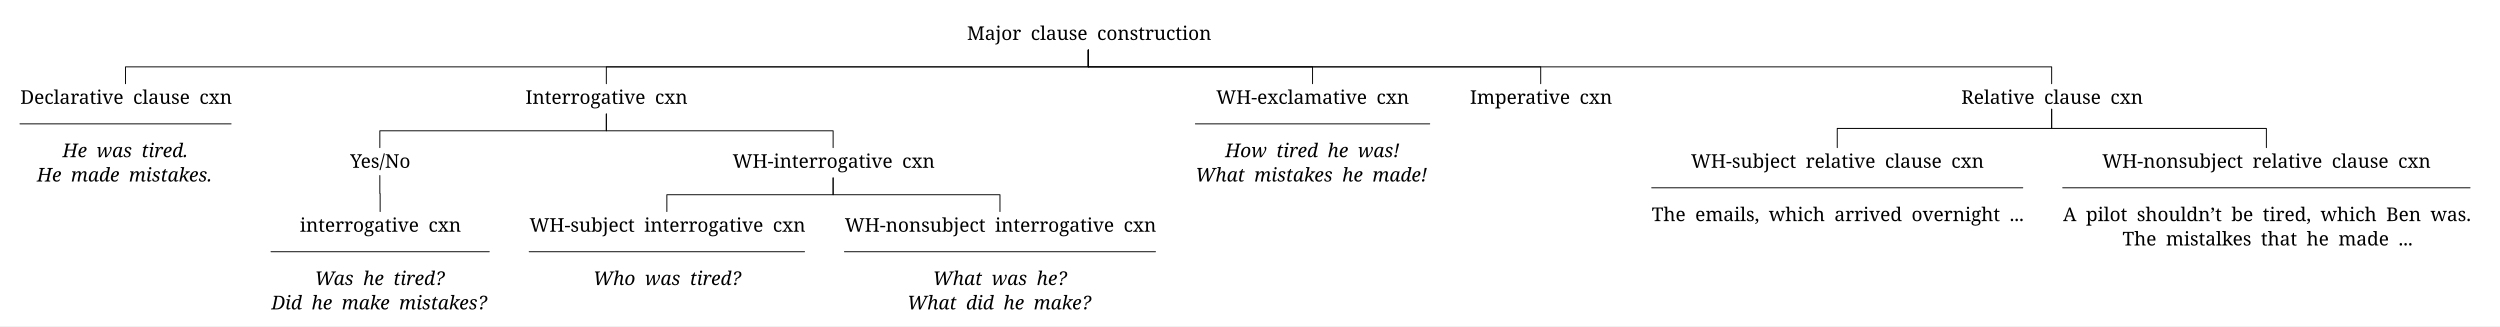
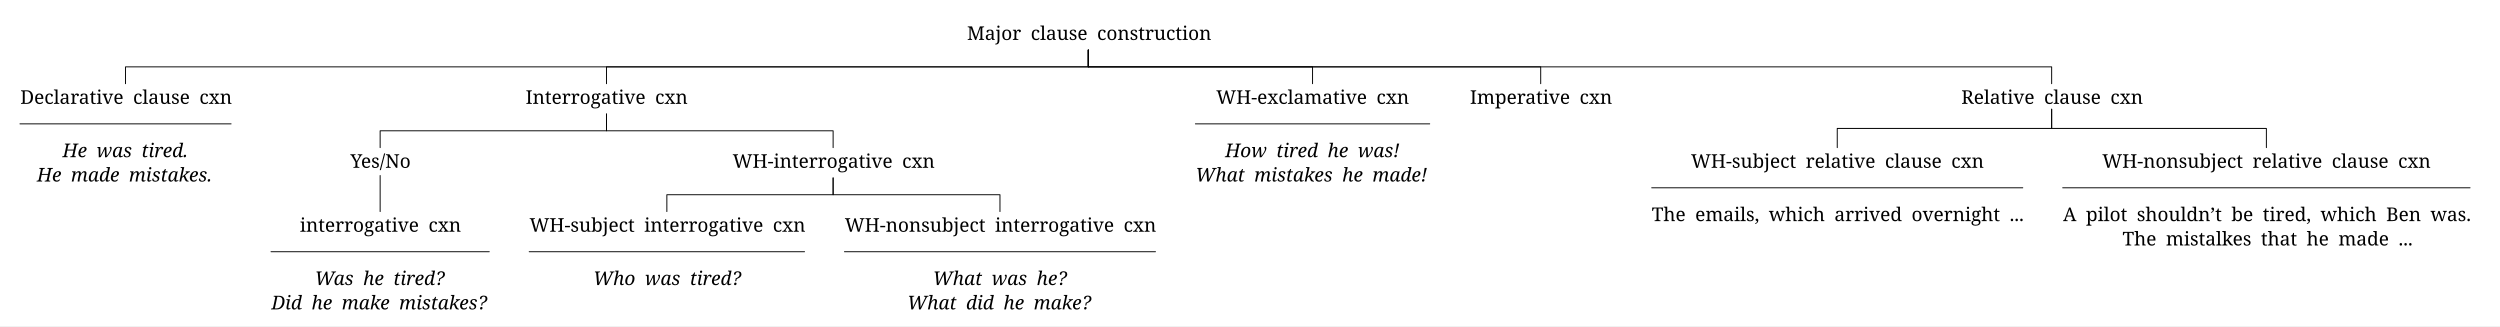
<svg xmlns="http://www.w3.org/2000/svg" width="4204.4" height="548.32" viewBox="-16.8, 0, 4204.4, 548.32" version="1.1">
  <defs>
    <marker id="arrow" markerUnits="userSpaceOnUse" viewBox="0 0 10 10" refX="10" refY="5" markerWidth="16.8" markerHeight="16.8" orient="auto">
      <path d="M 0 0 L 10 5 L 0 10" fill="black" />
    </marker>
    <marker id="arrowStart" markerUnits="userSpaceOnUse" viewBox="0 0 10 10" refX="0" refY="5" markerWidth="16.8" markerHeight="16.8" orient="auto">
      <path d="M 10 0 L 0 5 L 10 10" fill="black" />
    </marker>
    <marker id="arrowBackward" markerUnits="userSpaceOnUse" viewBox="0 0 10 10" refX="5" refY="5" markerWidth="16.8" markerHeight="16.8" orient="auto">
      <path d="M 0 0 L 10 5 L 0 10 z" fill="black" />
    </marker>
    <marker id="arrowForward" markerUnits="userSpaceOnUse" viewBox="0 0 10 10" refX="5" refY="5" markerWidth="16.8" markerHeight="16.8" orient="auto">
      <path d="M 10 0 L 0 5 L 10 10 z" fill="black" />
    </marker>
    <marker id="arrowBothways" markerUnits="userSpaceOnUse" viewBox="0 0 30 10" refX="15" refY="5" markerWidth="50.4" markerHeight="16.8" orient="auto">
      <path d="M 0 5 L 10 0 L 10 5 L 20 5 L 20 0 L 30 5 L 20 10 L 20 5 L 10 5 L 10 10 z" fill="black" />
    </marker>
    <pattern id="hatchBlack" x="10" y="10" width="10.0" height="10.0" patternUnits="userSpaceOnUse" patternTransform="rotate(45)">
      <line x1="0" y="0" x2="0" y2="10.0" stroke="black" stroke-width="4.0" />
    </pattern>
    <pattern id="hatchForNode" x="10" y="10" width="10.0" height="10.0" patternUnits="userSpaceOnUse" patternTransform="rotate(45)">
      <line x1="0" y="0" x2="0" y2="10.0" stroke="black" stroke-width="4.0" />
    </pattern>
    <pattern id="hatchForLeaf" x="10" y="10" width="10.0" height="10.0" patternUnits="userSpaceOnUse" patternTransform="rotate(45)">
      <line x1="0" y="0" x2="0" y2="10.0" stroke="black" stroke-width="4.0" />
    </pattern>
  </defs>
  <rect x="-16.8" y="0" width="4204.4" height="548.32" stroke="none" fill="white" />
  <text white-space="pre" alignment-baseline="text-top" style="fill: black; stroke-width: 0; font-size: 32px;" x="1608.95" y="67.2">
    <tspan x="1609.45" y="67.2" style="" text-decoration="" font-family="'Noto Serif', 'Noto Serif JP', 'Noto Serif CJK JP', 'Noto Naskh Arabic', 'Noto Sans Arabic', 'Noto Serif Hebrew', 'Noto Serif Devanagari', 'Noto Serif Thai', 'Noto Serif Khmer', 'DejaVu Serif', 'Noto Sans Math', serif">Major<tspan style="fill:none;">￭</tspan>clause<tspan style="fill:none;">￭</tspan>construction</tspan>
  </text>
  <text white-space="pre" alignment-baseline="text-top" style="fill: black; stroke-width: 0; font-size: 32px;" x="16.8" y="174.72">
    <tspan x="17.3" y="174.72" style="" text-decoration="" font-family="'Noto Serif', 'Noto Serif JP', 'Noto Serif CJK JP', 'Noto Naskh Arabic', 'Noto Sans Arabic', 'Noto Serif Hebrew', 'Noto Serif Devanagari', 'Noto Serif Thai', 'Noto Serif Khmer', 'DejaVu Serif', 'Noto Sans Math', serif">Declarative<tspan style="fill:none;">￭</tspan>clause<tspan style="fill:none;">￭</tspan>cxn</tspan>
    <tspan x="88.3" y="264.32" style="font-style: italic; " text-decoration="" font-family="'Noto Serif', 'Noto Serif JP', 'Noto Serif CJK JP', 'Noto Naskh Arabic', 'Noto Sans Arabic', 'Noto Serif Hebrew', 'Noto Serif Devanagari', 'Noto Serif Thai', 'Noto Serif Khmer', 'DejaVu Serif', 'Noto Sans Math', serif">He<tspan style="fill:none;">￭</tspan>was<tspan style="fill:none;">￭</tspan>tired.</tspan>
    <tspan x="45.3" y="305.28" style="font-style: italic; " text-decoration="" font-family="'Noto Serif', 'Noto Serif JP', 'Noto Serif CJK JP', 'Noto Naskh Arabic', 'Noto Sans Arabic', 'Noto Serif Hebrew', 'Noto Serif Devanagari', 'Noto Serif Thai', 'Noto Serif Khmer', 'DejaVu Serif', 'Noto Sans Math', serif">He<tspan style="fill:none;">￭</tspan>made<tspan style="fill:none;">￭</tspan>mistakes.</tspan>
  </text>
-   <text white-space="pre" alignment-baseline="text-top" style="fill: black; stroke-width: 0; font-size: 32px;" x="866.9" y="174.72">
-     <tspan x="866.9" y="174.72" style="" text-decoration="" font-family="'Noto Serif', 'Noto Serif JP', 'Noto Serif CJK JP', 'Noto Naskh Arabic', 'Noto Sans Arabic', 'Noto Serif Hebrew', 'Noto Serif Devanagari', 'Noto Serif Thai', 'Noto Serif Khmer', 'DejaVu Serif', 'Noto Sans Math', serif">Interrogative<tspan style="fill:none;">￭</tspan>cxn</tspan>
+   <text white-space="pre" alignment-baseline="text-top" style="fill: black; stroke-width: 0; font-size: 32px;" x="867.15" y="174.72">
+     <tspan x="867.15" y="174.72" style="" text-decoration="" font-family="'Noto Serif', 'Noto Serif JP', 'Noto Serif CJK JP', 'Noto Naskh Arabic', 'Noto Sans Arabic', 'Noto Serif Hebrew', 'Noto Serif Devanagari', 'Noto Serif Thai', 'Noto Serif Khmer', 'DejaVu Serif', 'Noto Sans Math', serif">Interrogative<tspan style="fill:none;">￭</tspan>cxn</tspan>
  </text>
-   <text white-space="pre" alignment-baseline="text-top" style="fill: black; stroke-width: 0; font-size: 32px;" x="572.0" y="282.24">
-     <tspan x="572.0" y="282.24" style="" text-decoration="" font-family="'Noto Serif', 'Noto Serif JP', 'Noto Serif CJK JP', 'Noto Naskh Arabic', 'Noto Sans Arabic', 'Noto Serif Hebrew', 'Noto Serif Devanagari', 'Noto Serif Thai', 'Noto Serif Khmer', 'DejaVu Serif', 'Noto Sans Math', serif">Yes/No</tspan>
+   <text white-space="pre" alignment-baseline="text-top" style="fill: black; stroke-width: 0; font-size: 32px;" x="572.5" y="282.24">
+     <tspan x="572.5" y="282.24" style="" text-decoration="" font-family="'Noto Serif', 'Noto Serif JP', 'Noto Serif CJK JP', 'Noto Naskh Arabic', 'Noto Sans Arabic', 'Noto Serif Hebrew', 'Noto Serif Devanagari', 'Noto Serif Thai', 'Noto Serif Khmer', 'DejaVu Serif', 'Noto Sans Math', serif">Yes/No</tspan>
  </text>
  <text white-space="pre" alignment-baseline="text-top" style="fill: black; stroke-width: 0; font-size: 32px;" x="439.0" y="389.76">
    <tspan x="487.5" y="389.76" style="" text-decoration="" font-family="'Noto Serif', 'Noto Serif JP', 'Noto Serif CJK JP', 'Noto Naskh Arabic', 'Noto Sans Arabic', 'Noto Serif Hebrew', 'Noto Serif Devanagari', 'Noto Serif Thai', 'Noto Serif Khmer', 'DejaVu Serif', 'Noto Sans Math', serif">interrogative<tspan style="fill:none;">￭</tspan>cxn</tspan>
    <tspan x="512.5" y="479.36" style="font-style: italic; " text-decoration="" font-family="'Noto Serif', 'Noto Serif JP', 'Noto Serif CJK JP', 'Noto Naskh Arabic', 'Noto Sans Arabic', 'Noto Serif Hebrew', 'Noto Serif Devanagari', 'Noto Serif Thai', 'Noto Serif Khmer', 'DejaVu Serif', 'Noto Sans Math', serif">Was<tspan style="fill:none;">￭</tspan>he<tspan style="fill:none;">￭</tspan>tired?</tspan>
    <tspan x="439.5" y="520.32" style="font-style: italic; " text-decoration="" font-family="'Noto Serif', 'Noto Serif JP', 'Noto Serif CJK JP', 'Noto Naskh Arabic', 'Noto Sans Arabic', 'Noto Serif Hebrew', 'Noto Serif Devanagari', 'Noto Serif Thai', 'Noto Serif Khmer', 'DejaVu Serif', 'Noto Sans Math', serif">Did<tspan style="fill:none;">￭</tspan>he<tspan style="fill:none;">￭</tspan>make<tspan style="fill:none;">￭</tspan>mistakes?</tspan>
  </text>
  <text white-space="pre" alignment-baseline="text-top" style="fill: black; stroke-width: 0; font-size: 32px;" x="1214.8" y="282.24">
    <tspan x="1215.3" y="282.24" style="" text-decoration="" font-family="'Noto Serif', 'Noto Serif JP', 'Noto Serif CJK JP', 'Noto Naskh Arabic', 'Noto Sans Arabic', 'Noto Serif Hebrew', 'Noto Serif Devanagari', 'Noto Serif Thai', 'Noto Serif Khmer', 'DejaVu Serif', 'Noto Sans Math', serif">WH-interrogative<tspan style="fill:none;">￭</tspan>cxn</tspan>
  </text>
  <text white-space="pre" alignment-baseline="text-top" style="fill: black; stroke-width: 0; font-size: 32px;" x="873.2" y="389.76">
    <tspan x="873.7" y="389.76" style="" text-decoration="" font-family="'Noto Serif', 'Noto Serif JP', 'Noto Serif CJK JP', 'Noto Naskh Arabic', 'Noto Sans Arabic', 'Noto Serif Hebrew', 'Noto Serif Devanagari', 'Noto Serif Thai', 'Noto Serif Khmer', 'DejaVu Serif', 'Noto Sans Math', serif">WH-subject<tspan style="fill:none;">￭</tspan>interrogative<tspan style="fill:none;">￭</tspan>cxn</tspan>
    <tspan x="980.7" y="479.36" style="font-style: italic; " text-decoration="" font-family="'Noto Serif', 'Noto Serif JP', 'Noto Serif CJK JP', 'Noto Naskh Arabic', 'Noto Sans Arabic', 'Noto Serif Hebrew', 'Noto Serif Devanagari', 'Noto Serif Thai', 'Noto Serif Khmer', 'DejaVu Serif', 'Noto Sans Math', serif">Who<tspan style="fill:none;">￭</tspan>was<tspan style="fill:none;">￭</tspan>tired?</tspan>
  </text>
  <text white-space="pre" alignment-baseline="text-top" style="fill: black; stroke-width: 0; font-size: 32px;" x="1403.4" y="389.76">
    <tspan x="1403.9" y="389.76" style="" text-decoration="" font-family="'Noto Serif', 'Noto Serif JP', 'Noto Serif CJK JP', 'Noto Naskh Arabic', 'Noto Sans Arabic', 'Noto Serif Hebrew', 'Noto Serif Devanagari', 'Noto Serif Thai', 'Noto Serif Khmer', 'DejaVu Serif', 'Noto Sans Math', serif">WH-nonsubject<tspan style="fill:none;">￭</tspan>interrogative<tspan style="fill:none;">￭</tspan>cxn</tspan>
    <tspan x="1551.9" y="479.36" style="font-style: italic; " text-decoration="" font-family="'Noto Serif', 'Noto Serif JP', 'Noto Serif CJK JP', 'Noto Naskh Arabic', 'Noto Sans Arabic', 'Noto Serif Hebrew', 'Noto Serif Devanagari', 'Noto Serif Thai', 'Noto Serif Khmer', 'DejaVu Serif', 'Noto Sans Math', serif">What<tspan style="fill:none;">￭</tspan>was<tspan style="fill:none;">￭</tspan>he?</tspan>
    <tspan x="1508.9" y="520.32" style="font-style: italic; " text-decoration="" font-family="'Noto Serif', 'Noto Serif JP', 'Noto Serif CJK JP', 'Noto Naskh Arabic', 'Noto Sans Arabic', 'Noto Serif Hebrew', 'Noto Serif Devanagari', 'Noto Serif Thai', 'Noto Serif Khmer', 'DejaVu Serif', 'Noto Sans Math', serif">What<tspan style="fill:none;">￭</tspan>did<tspan style="fill:none;">￭</tspan>he<tspan style="fill:none;">￭</tspan>make?</tspan>
  </text>
  <text white-space="pre" alignment-baseline="text-top" style="fill: black; stroke-width: 0; font-size: 32px;" x="1993.6" y="174.72">
    <tspan x="2028.6" y="174.72" style="" text-decoration="" font-family="'Noto Serif', 'Noto Serif JP', 'Noto Serif CJK JP', 'Noto Naskh Arabic', 'Noto Sans Arabic', 'Noto Serif Hebrew', 'Noto Serif Devanagari', 'Noto Serif Thai', 'Noto Serif Khmer', 'DejaVu Serif', 'Noto Sans Math', serif">WH-exclamative<tspan style="fill:none;">￭</tspan>cxn</tspan>
    <tspan x="2043.6" y="264.32" style="font-style: italic; " text-decoration="" font-family="'Noto Serif', 'Noto Serif JP', 'Noto Serif CJK JP', 'Noto Naskh Arabic', 'Noto Sans Arabic', 'Noto Serif Hebrew', 'Noto Serif Devanagari', 'Noto Serif Thai', 'Noto Serif Khmer', 'DejaVu Serif', 'Noto Sans Math', serif">How<tspan style="fill:none;">￭</tspan>tired<tspan style="fill:none;">￭</tspan>he<tspan style="fill:none;">￭</tspan>was!</tspan>
    <tspan x="1993.6" y="305.28" style="font-style: italic; " text-decoration="" font-family="'Noto Serif', 'Noto Serif JP', 'Noto Serif CJK JP', 'Noto Naskh Arabic', 'Noto Sans Arabic', 'Noto Serif Hebrew', 'Noto Serif Devanagari', 'Noto Serif Thai', 'Noto Serif Khmer', 'DejaVu Serif', 'Noto Sans Math', serif">What<tspan style="fill:none;">￭</tspan>mistakes<tspan style="fill:none;">￭</tspan>he<tspan style="fill:none;">￭</tspan>made!</tspan>
  </text>
  <text white-space="pre" alignment-baseline="text-top" style="fill: black; stroke-width: 0; font-size: 32px;" x="2454.8" y="174.72">
    <tspan x="2455.3" y="174.72" style="" text-decoration="" font-family="'Noto Serif', 'Noto Serif JP', 'Noto Serif CJK JP', 'Noto Naskh Arabic', 'Noto Sans Arabic', 'Noto Serif Hebrew', 'Noto Serif Devanagari', 'Noto Serif Thai', 'Noto Serif Khmer', 'DejaVu Serif', 'Noto Sans Math', serif">Imperative<tspan style="fill:none;">￭</tspan>cxn</tspan>
  </text>
  <text white-space="pre" alignment-baseline="text-top" style="fill: black; stroke-width: 0; font-size: 32px;" x="3281.1" y="174.72">
    <tspan x="3281.6" y="174.72" style="" text-decoration="" font-family="'Noto Serif', 'Noto Serif JP', 'Noto Serif CJK JP', 'Noto Naskh Arabic', 'Noto Sans Arabic', 'Noto Serif Hebrew', 'Noto Serif Devanagari', 'Noto Serif Thai', 'Noto Serif Khmer', 'DejaVu Serif', 'Noto Sans Math', serif">Relative<tspan style="fill:none;">￭</tspan>clause<tspan style="fill:none;">￭</tspan>cxn</tspan>
  </text>
  <text white-space="pre" alignment-baseline="text-top" style="fill: black; stroke-width: 0; font-size: 32px;" x="2761.0" y="282.24">
    <tspan x="2827.0" y="282.24" style="" text-decoration="" font-family="'Noto Serif', 'Noto Serif JP', 'Noto Serif CJK JP', 'Noto Naskh Arabic', 'Noto Sans Arabic', 'Noto Serif Hebrew', 'Noto Serif Devanagari', 'Noto Serif Thai', 'Noto Serif Khmer', 'DejaVu Serif', 'Noto Sans Math', serif">WH-subject<tspan style="fill:none;">￭</tspan>relative<tspan style="fill:none;">￭</tspan>clause<tspan style="fill:none;">￭</tspan>cxn</tspan>
    <tspan x="2761.0" y="371.84" style="" text-decoration="" font-family="'Noto Serif', 'Noto Serif JP', 'Noto Serif CJK JP', 'Noto Naskh Arabic', 'Noto Sans Arabic', 'Noto Serif Hebrew', 'Noto Serif Devanagari', 'Noto Serif Thai', 'Noto Serif Khmer', 'DejaVu Serif', 'Noto Sans Math', serif">The<tspan style="fill:none;">￭</tspan>emails,<tspan style="fill:none;">￭</tspan>which<tspan style="fill:none;">￭</tspan>arrived<tspan style="fill:none;">￭</tspan>overnight<tspan style="fill:none;">￭</tspan>...</tspan>
  </text>
  <text white-space="pre" alignment-baseline="text-top" style="fill: black; stroke-width: 0; font-size: 32px;" x="3452.2" y="282.24">
    <tspan x="3518.7" y="282.24" style="" text-decoration="" font-family="'Noto Serif', 'Noto Serif JP', 'Noto Serif CJK JP', 'Noto Naskh Arabic', 'Noto Sans Arabic', 'Noto Serif Hebrew', 'Noto Serif Devanagari', 'Noto Serif Thai', 'Noto Serif Khmer', 'DejaVu Serif', 'Noto Sans Math', serif">WH-nonsubject<tspan style="fill:none;">￭</tspan>relative<tspan style="fill:none;">￭</tspan>clause<tspan style="fill:none;">￭</tspan>cxn</tspan>
    <tspan x="3452.7" y="371.84" style="" text-decoration="" font-family="'Noto Serif', 'Noto Serif JP', 'Noto Serif CJK JP', 'Noto Naskh Arabic', 'Noto Sans Arabic', 'Noto Serif Hebrew', 'Noto Serif Devanagari', 'Noto Serif Thai', 'Noto Serif Khmer', 'DejaVu Serif', 'Noto Sans Math', serif">A<tspan style="fill:none;">￭</tspan>pilot<tspan style="fill:none;">￭</tspan>shouldn’t<tspan style="fill:none;">￭</tspan>be<tspan style="fill:none;">￭</tspan>tired,<tspan style="fill:none;">￭</tspan>which<tspan style="fill:none;">￭</tspan>Ben<tspan style="fill:none;">￭</tspan>was.</tspan>
    <tspan x="3552.7" y="412.84" style="" text-decoration="" font-family="'Noto Serif', 'Noto Serif JP', 'Noto Serif CJK JP', 'Noto Naskh Arabic', 'Noto Sans Arabic', 'Noto Serif Hebrew', 'Noto Serif Devanagari', 'Noto Serif Thai', 'Noto Serif Khmer', 'DejaVu Serif', 'Noto Sans Math', serif">The<tspan style="fill:none;">￭</tspan>mistalkes<tspan style="fill:none;">￭</tspan>that<tspan style="fill:none;">￭</tspan>he<tspan style="fill:none;">￭</tspan>made<tspan style="fill:none;">￭</tspan>...</tspan>
  </text>
  <polyline style="stroke:black; stroke-width:1.6; fill:none; stroke-linejoin:round; stroke-linecap:round;" points="194.3 140.76 194.3 112.46 1813.45 112.46 1813.45 84.16" />
-   <polyline style="stroke:black; stroke-width:1.6; fill:none; stroke-linejoin:round; stroke-linecap:round;" points="1002.9 140.76 1002.9 112.46 1813.45 112.46 1813.45 84.16" />
+   <polyline style="stroke:black; stroke-width:1.6; fill:none; stroke-linejoin:round; stroke-linecap:round;" points="1003.15 140.76 1003.15 112.46 1813.45 112.46 1813.45 84.16" />
  <polyline style="stroke:black; stroke-width:1.6; fill:none; stroke-linejoin:round; stroke-linecap:round;" points="2190.6 140.76 2190.6 112.46 1813.45 112.46 1813.45 84.16" />
  <polyline style="stroke:black; stroke-width:1.6; fill:none; stroke-linejoin:round; stroke-linecap:round;" points="2574.3 140.76 2574.3 112.46 1813.45 112.46 1813.45 84.16" />
  <polyline style="stroke:black; stroke-width:1.6; fill:none; stroke-linejoin:round; stroke-linecap:round;" points="3433.6 140.76 3433.6 112.46 1813.45 112.46 1813.45 84.16" />
-   <polyline style="stroke:black; stroke-width:1.6; fill:none; stroke-linejoin:round; stroke-linecap:round;" points="622.0 248.28 622.0 219.98 1002.9 219.98 1002.9 191.68" />
-   <polyline style="stroke:black; stroke-width:1.6; fill:none; stroke-linejoin:round; stroke-linecap:round;" points="1384.3 248.28 1384.3 219.98 1002.9 219.98 1002.9 191.68" />
-   <polyline style="stroke:black; stroke-width:1.6; fill:none; stroke-linejoin:round; stroke-linecap:round;" points="622.5 355.8 622.5 325.5 622.0 325.5 622.0 295.2" />
+   <polyline style="stroke:black; stroke-width:1.6; fill:none; stroke-linejoin:round; stroke-linecap:round;" points="622.5 248.28 622.5 219.98 1003.15 219.98 1003.15 191.68" />
+   <polyline style="stroke:black; stroke-width:1.6; fill:none; stroke-linejoin:round; stroke-linecap:round;" points="1384.3 248.28 1384.3 219.98 1003.15 219.98 1003.15 191.68" />
+   <polyline style="stroke:black; stroke-width:1.6; fill:none; stroke-linejoin:round; stroke-linecap:round;" points="622.5 355.8 622.5 325.5 622.5 325.5 622.5 295.2" />
  <polyline style="stroke:black; stroke-width:1.6; fill:none; stroke-linejoin:round; stroke-linecap:round;" points="1104.7 355.8 1104.7 327.5 1384.3 327.5 1384.3 299.2" />
  <polyline style="stroke:black; stroke-width:1.6; fill:none; stroke-linejoin:round; stroke-linecap:round;" points="1664.9 355.8 1664.9 327.5 1384.3 327.5 1384.3 299.2" />
  <polyline style="stroke:black; stroke-width:1.6; fill:none; stroke-linejoin:round; stroke-linecap:round;" points="3073.0 248.28 3073.0 215.98 3433.6 215.98 3433.6 183.68" />
  <polyline style="stroke:black; stroke-width:1.6; fill:none; stroke-linejoin:round; stroke-linecap:round;" points="3794.7 248.28 3794.7 215.98 3433.6 215.98 3433.6 183.68" />
  <line style="stroke:black; fill:none; stroke-linecap:round; stroke-width:1.6; " x1="16.8" y1="208.32" x2="371.8" y2="208.32" />
  <line style="stroke:black; fill:none; stroke-linecap:round; stroke-width:1.6; " x1="439.0" y1="423.36" x2="806.0" y2="423.36" />
  <line style="stroke:black; fill:none; stroke-linecap:round; stroke-width:1.6; " x1="873.2" y1="423.36" x2="1336.2" y2="423.36" />
  <line style="stroke:black; fill:none; stroke-linecap:round; stroke-width:1.6; " x1="1403.4" y1="423.36" x2="1926.4" y2="423.36" />
  <line style="stroke:black; fill:none; stroke-linecap:round; stroke-width:1.6; " x1="1993.6" y1="208.32" x2="2387.6" y2="208.32" />
  <line style="stroke:black; fill:none; stroke-linecap:round; stroke-width:1.6; " x1="2761.0" y1="315.84" x2="3385.0" y2="315.84" />
  <line style="stroke:black; fill:none; stroke-linecap:round; stroke-width:1.6; " x1="3452.2" y1="315.84" x2="4137.2" y2="315.84" />
</svg>
